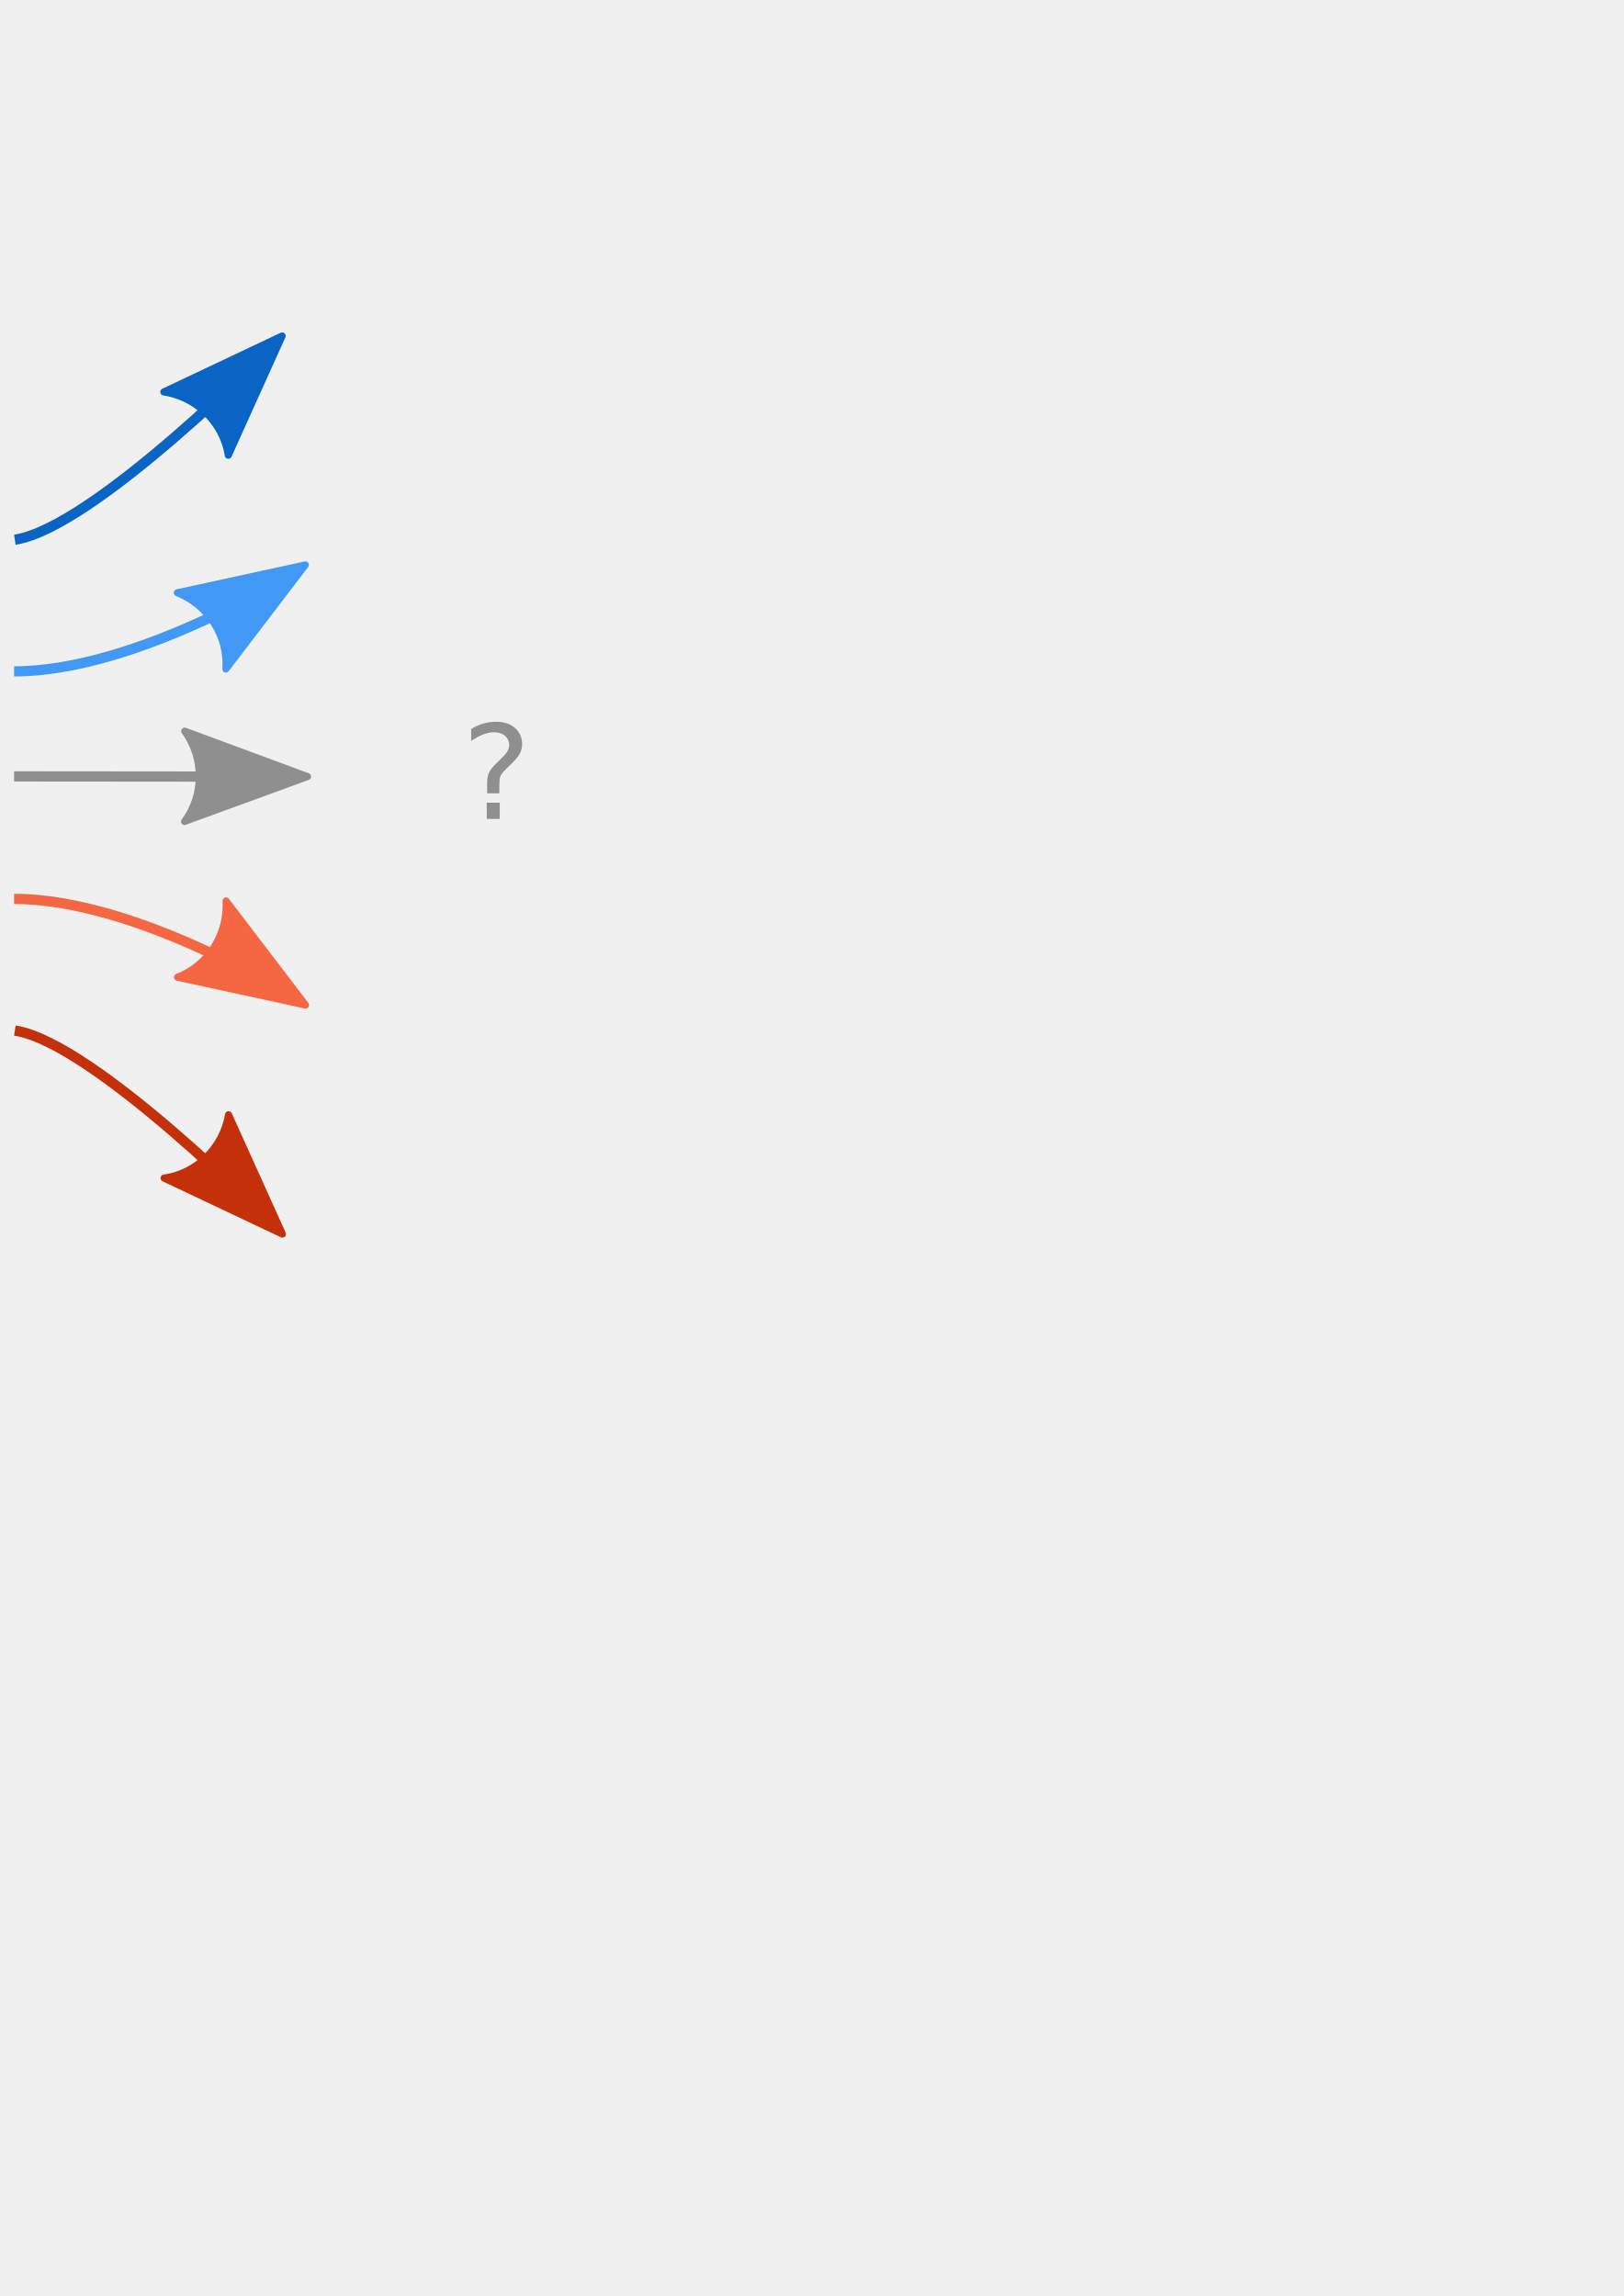
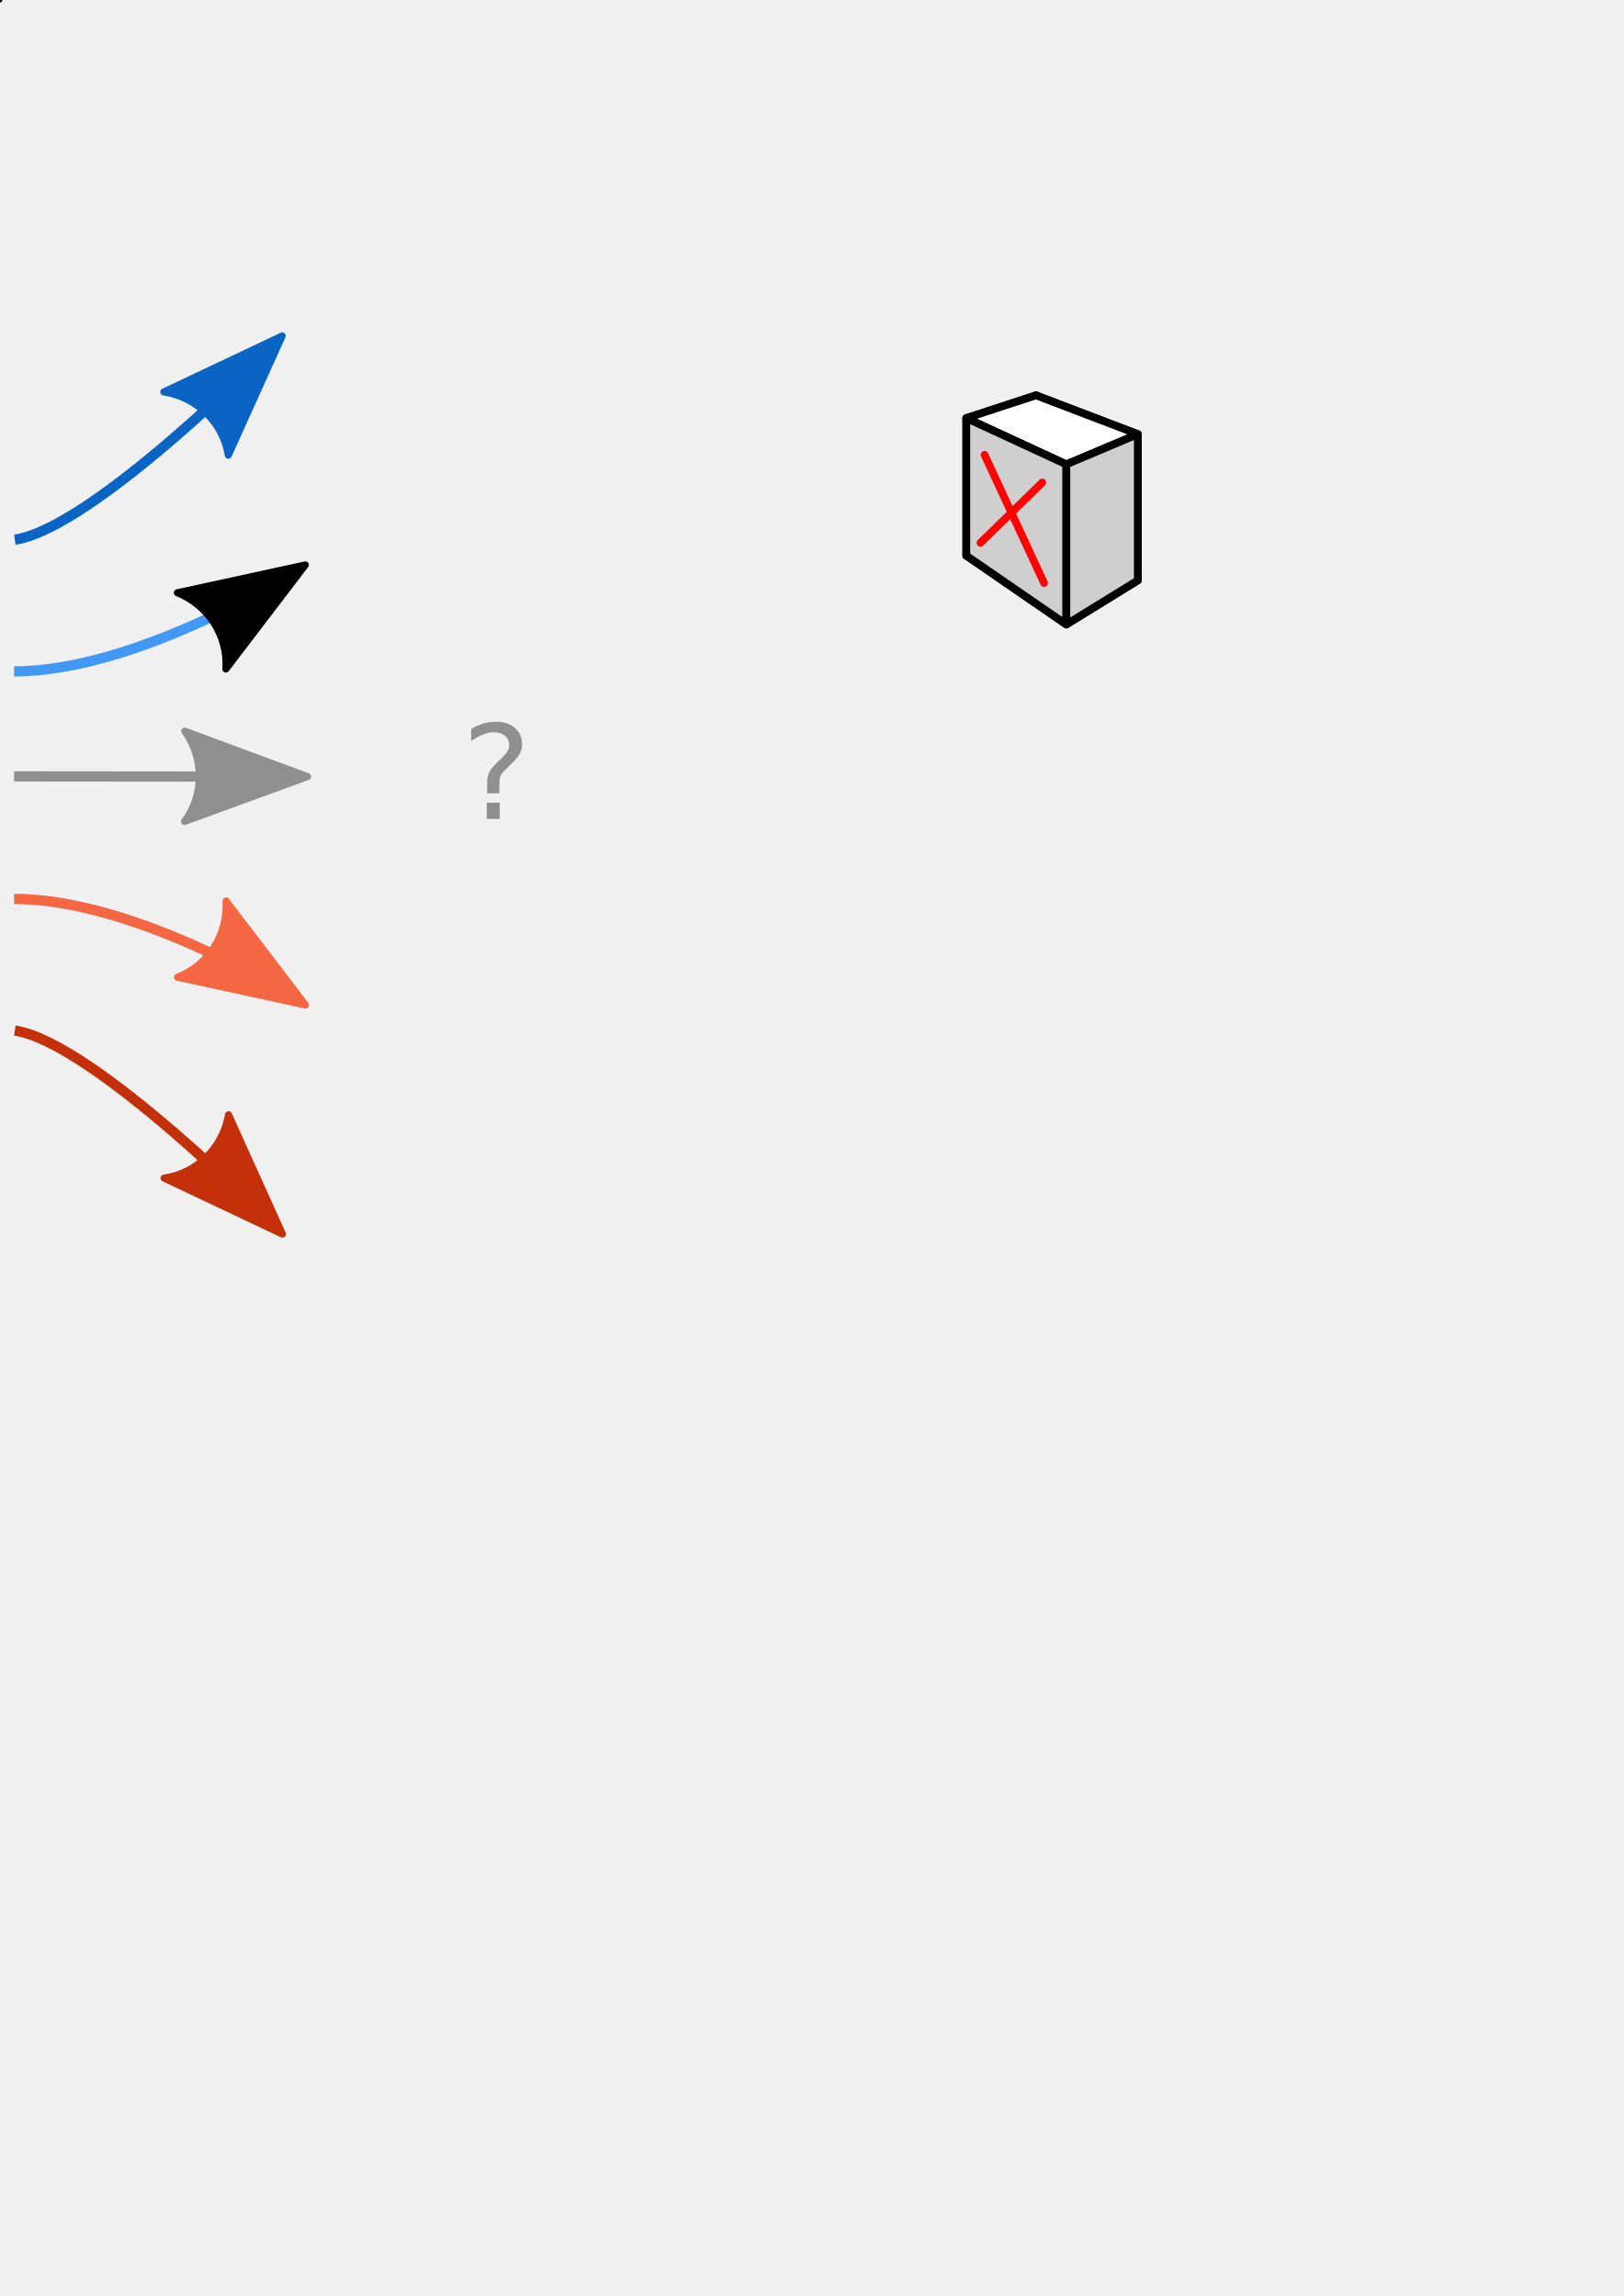
<svg xmlns="http://www.w3.org/2000/svg" width="210mm" height="297mm" viewBox="0 0 210 297" version="1.1" id="svg8">
  <defs id="defs2">
+     <marker style="overflow:visible;" id="marker984" refX="0.0" refY="0.0" orient="auto">
+       <path transform="scale(1.1) rotate(180) translate(1,0)" d="M 8.719,4.034 L -2.207,0.016 L 8.719,-4.002 C 6.973,-1.63 6.983,1.616 8.719,4.034 z " style="fill-rule:evenodd;stroke-width:0.625;stroke-linejoin:round;stroke:#000000;stroke-opacity:1;fill:#000000;fill-opacity:1" id="path982" />
+     </marker>
    <marker orient="auto" refY="0.0" refX="0.0" id="Arrow2Lend" style="overflow:visible;">
-       <path id="path846" style="fill-rule:evenodd;stroke-width:0.625;stroke-linejoin:round;stroke:#4299f5;stroke-opacity:1;fill:#4299f5;fill-opacity:1" d="M 8.719,4.034 L -2.207,0.016 L 8.719,-4.002 C 6.973,-1.63 6.983,1.616 8.719,4.034 z " transform="scale(1.1) rotate(180) translate(1,0)" />
+       <path id="path846" style="fill-rule:evenodd;stroke-width:0.625;stroke-linejoin:round;stroke:#000000;stroke-opacity:1;fill:#000000;fill-opacity:1" d="M 8.719,4.034 L -2.207,0.016 L 8.719,-4.002 C 6.973,-1.63 6.983,1.616 8.719,4.034 z " transform="scale(1.1) rotate(180) translate(1,0)" />
    </marker>
    <marker orient="auto" refY="0.0" refX="0.0" id="Tail" style="overflow:visible">
      <g id="g873" transform="scale(-1.2)" style="stroke:#000000;stroke-opacity:1;fill:#000000;fill-opacity:1">
        <path id="path861" d="M -3.805,-3.959 L 0.544,0" style="fill:#000000;fill-rule:evenodd;stroke:#000000;stroke-width:0.8;stroke-linecap:round;stroke-opacity:1;fill-opacity:1" />
        <path id="path863" d="M -1.287,-3.959 L 3.062,0" style="fill:#000000;fill-rule:evenodd;stroke:#000000;stroke-width:0.8;stroke-linecap:round;stroke-opacity:1;fill-opacity:1" />
        <path id="path865" d="M 1.305,-3.959 L 5.654,0" style="fill:#000000;fill-rule:evenodd;stroke:#000000;stroke-width:0.8;stroke-linecap:round;stroke-opacity:1;fill-opacity:1" />
        <path id="path867" d="M -3.805,4.178 L 0.544,0.22" style="fill:#000000;fill-rule:evenodd;stroke:#000000;stroke-width:0.8;stroke-linecap:round;stroke-opacity:1;fill-opacity:1" />
        <path id="path869" d="M -1.287,4.178 L 3.062,0.22" style="fill:#000000;fill-rule:evenodd;stroke:#000000;stroke-width:0.8;stroke-linecap:round;stroke-opacity:1;fill-opacity:1" />
        <path id="path871" d="M 1.305,4.178 L 5.654,0.22" style="fill:#000000;fill-rule:evenodd;stroke:#000000;stroke-width:0.8;stroke-linecap:round;stroke-opacity:1;fill-opacity:1" />
      </g>
    </marker>
    <marker orient="auto" refY="0.0" refX="0.0" id="Arrow1Lend" style="overflow:visible;">
      <path id="path828" d="M 0.0,0.0 L 5.0,-5.0 L -12.5,0.0 L 5.0,5.0 L 0.0,0.0 z " style="fill-rule:evenodd;stroke:#000000;stroke-width:1pt;stroke-opacity:1;fill:#000000;fill-opacity:1" transform="scale(0.8) rotate(180) translate(12.5,0)" />
    </marker>
    <marker orient="auto" refY="0" refX="0" id="Arrow2Lend-1" style="overflow:visible">
      <path id="path846-9" style="fill:#0a64c4;fill-opacity:1;fill-rule:evenodd;stroke:#0a64c4;stroke-width:0.625;stroke-linejoin:round;stroke-opacity:1" d="M 8.719,4.034 -2.207,0.016 8.719,-4.002 c -1.745,2.372 -1.735,5.617 -6e-7,8.035 z" transform="matrix(-1.1,0,0,-1.1,-1.1,0)" />
    </marker>
    <marker orient="auto" refY="0" refX="0" id="Arrow2Lend-2" style="overflow:visible">
      <path id="path846-2" style="fill:#8f8f8f;fill-opacity:1;fill-rule:evenodd;stroke:#8f8f8f;stroke-width:0.625;stroke-linejoin:round;stroke-opacity:1" d="M 8.719,4.034 -2.207,0.016 8.719,-4.002 c -1.745,2.372 -1.735,5.617 -6e-7,8.035 z" transform="matrix(-1.1,0,0,-1.1,-1.1,0)" />
    </marker>
    <marker orient="auto" refY="0" refX="0" id="Arrow2Lend-1-1" style="overflow:visible">
      <path id="path846-9-6" style="fill:#c4300a;fill-opacity:1;fill-rule:evenodd;stroke:#c4300a;stroke-width:0.625;stroke-linejoin:round;stroke-opacity:1" d="M 8.719,4.034 -2.207,0.016 8.719,-4.002 c -1.745,2.372 -1.735,5.617 -6e-7,8.035 z" transform="matrix(-1.1,0,0,-1.1,-1.1,0)" />
    </marker>
    <marker orient="auto" refY="0" refX="0" id="Arrow2Lend-6" style="overflow:visible">
      <path id="path846-0" style="fill:#f56642;fill-opacity:1;fill-rule:evenodd;stroke:#f56642;stroke-width:0.625;stroke-linejoin:round;stroke-opacity:1" d="M 8.719,4.034 -2.207,0.016 8.719,-4.002 c -1.745,2.372 -1.735,5.617 -6e-7,8.035 z" transform="matrix(-1.1,0,0,-1.1,-1.1,0)" />
    </marker>
  </defs>
  <g id="layer1">
    <path style="fill:none;stroke:#4299f5;stroke-width:1.323;stroke-linecap:butt;stroke-linejoin:miter;stroke-miterlimit:4;stroke-dasharray:none;stroke-opacity:1;marker-end:url(#Arrow2Lend)" d="m 1.821,86.845 c 16.064,0 36.2,-12.807 36.2,-12.807" id="path815" />
    <path style="fill:none;stroke:#0a64c4;stroke-width:1.323;stroke-linecap:butt;stroke-linejoin:miter;stroke-miterlimit:4;stroke-dasharray:none;stroke-opacity:1;marker-end:url(#Arrow2Lend-1)" d="M 1.918,69.814 C 12.123,68.302 35.283,44.723 35.283,44.723" id="path815-4" />
    <path style="fill:none;stroke:#8f8f8f;stroke-width:1.323;stroke-linecap:butt;stroke-linejoin:miter;stroke-miterlimit:4;stroke-dasharray:none;stroke-opacity:1;marker-end:url(#Arrow2Lend-2)" d="m 1.821,100.43 c 16.064,0 36.2,0.044 36.2,0.044" id="path815-8" />
    <path style="fill:none;stroke:#f56642;stroke-width:1.323;stroke-linecap:butt;stroke-linejoin:miter;stroke-miterlimit:4;stroke-dasharray:none;stroke-opacity:1;marker-end:url(#Arrow2Lend-6)" d="m 1.821,116.279 c 16.064,0 36.2,12.807 36.2,12.807" id="path815-0" />
    <path style="fill:none;stroke:#c4300a;stroke-width:1.323;stroke-linecap:butt;stroke-linejoin:miter;stroke-miterlimit:4;stroke-dasharray:none;stroke-opacity:1;marker-end:url(#Arrow2Lend-1-1)" d="m 1.918,133.311 c 10.205,1.512 33.365,25.091 33.365,25.091" id="path815-4-9" />
    <g aria-label="?" style="font-style:normal;font-variant:normal;font-weight:normal;font-stretch:normal;font-size:16.933px;line-height:1.25;font-family:sans-serif;-inkscape-font-specification:'sans-serif, Normal';font-variant-ligatures:normal;font-variant-caps:normal;font-variant-numeric:normal;font-feature-settings:normal;text-align:start;letter-spacing:0px;word-spacing:0px;writing-mode:lr-tb;text-anchor:start;fill:#8f8f8f;fill-opacity:1;stroke:none;stroke-width:0.265;stroke-opacity:1" id="text877" transform="translate(-12.47321,0.5669643)">
      <path d="m 75.426,103.266 h 1.678 v 2.1 h -1.678 z m 1.629,-1.215 h -1.579 v -1.273 q 0,-0.835 0.232,-1.373 0.232,-0.537 0.976,-1.249 l 0.744,-0.736 q 0.471,-0.438 0.678,-0.827 0.215,-0.389 0.215,-0.794 0,-0.736 -0.546,-1.191 -0.537,-0.455 -1.43,-0.455 -0.653,0 -1.397,0.289 -0.736,0.289 -1.538,0.843 v -1.554 q 0.777,-0.471 1.571,-0.703 0.802,-0.232 1.654,-0.232 1.521,0 2.439,0.802 0.926,0.802 0.926,2.117 0,0.628 -0.298,1.199 -0.298,0.562 -1.042,1.273 l -0.728,0.711 q -0.389,0.389 -0.554,0.612 -0.157,0.215 -0.223,0.422 -0.05,0.174 -0.074,0.422 -0.025,0.248 -0.025,0.678 z" style="font-style:normal;font-variant:normal;font-weight:normal;font-stretch:normal;font-size:16.933px;font-family:sans-serif;-inkscape-font-specification:'sans-serif, Normal';font-variant-ligatures:normal;font-variant-caps:normal;font-variant-numeric:normal;font-feature-settings:normal;text-align:start;writing-mode:lr-tb;text-anchor:start;fill:#8f8f8f;fill-opacity:1;stroke:none;stroke-width:0.265;stroke-opacity:1" id="path879" />
    </g>
+     <path style="fill:none;fill-rule:evenodd;stroke:#000000" id="path1064" d="M 0,0 C 0.05,0 0.025,0.068 0,0.083 -0.067,0.126 -0.146,0.065 -0.167,0 -0.203,-0.115 -0.11,-0.227 0,-0.25 0.162,-0.284 0.309,-0.156 0.333,0 0.366,0.207 0.201,0.391 0,0.417 -0.253,0.449 -0.474,0.246 -0.5,0 -0.532,-0.298 -0.292,-0.557 0,-0.583 0.344,-0.615 0.64,-0.337 0.667,0 0.698,0.389 0.382,0.723 0,0.75 -0.435,0.781 -0.806,0.428 -0.833,0 -0.864,-0.48 -0.473,-0.889 0,-0.917 0.525,-0.947 0.972,-0.519 1,0" transform="scale(0.2645833)" />
+     <g id="g1137">
+       <g style="fill:#cfcfcf;fill-opacity:1;stroke:#000000;stroke-width:1.002;stroke-linecap:round;stroke-miterlimit:4;stroke-dasharray:none;stroke-opacity:1" id="g1096">
+         <path points="147.156,75.076 133.987,67.588 133.987,51.141 147.156,56.165 " d="M 147.156,56.165 V 75.076 L 133.987,67.588 V 51.141 Z" style="fill:#cfcfcf;fill-rule:evenodd;stroke:#000000;stroke-linejoin:round;stroke-opacity:1;fill-opacity:1" id="path1098" />
+         <path points="124.976,54.088 124.976,71.874 133.987,67.588 133.987,51.141 " d="m 133.987,51.141 -9.011,2.947 v 17.786 l 9.011,-4.286 z" style="fill:#cfcfcf;fill-rule:evenodd;stroke:#000000;stroke-linejoin:round;stroke-opacity:1;fill-opacity:1" id="path1108" />
+         <path points="137.916,80.776 124.976,71.874 133.987,67.588 147.156,75.076 " d="m 147.156,75.076 -9.241,5.7 -12.94,-8.902 9.011,-4.286 z" style="fill:#cfcfcf;fill-rule:evenodd;stroke:#000000;stroke-linejoin:round;stroke-opacity:1;fill-opacity:1" id="path1106" />
+         <path points="137.916,60.071 124.976,54.088 133.987,51.141 147.156,56.165 " d="m 147.156,56.165 -9.241,3.906 -12.94,-5.984 9.011,-2.947 z" style="fill:#ffffff;fill-rule:evenodd;stroke:#000000;stroke-linejoin:round;stroke-opacity:1;fill-opacity:1" id="path1100" />
+         <path points="137.916,80.776 124.976,71.874 124.976,54.088 137.916,60.071 " d="m 137.916,60.071 v 20.705 l -12.94,-8.902 V 54.088 Z" style="fill:#cfcfcf;fill-rule:evenodd;stroke:#000000;stroke-linejoin:round;stroke-opacity:1;fill-opacity:1" id="path1104" />
+         <path points="137.916,60.071 137.916,80.776 147.156,75.076 147.156,56.165 " d="m 147.156,56.165 -9.241,3.906 v 20.705 l 9.241,-5.7 z" style="fill:#cfcfcf;fill-rule:evenodd;stroke:#000000;stroke-linejoin:round;stroke-opacity:1;fill-opacity:1" id="path1102" />
+       </g>
+       <path id="path1124" d="m 127.331,58.828 7.701,16.584" style="fill:none;stroke:#ff0202;stroke-width:1;stroke-linecap:round;stroke-linejoin:miter;stroke-opacity:1;stroke-miterlimit:4;stroke-dasharray:none" />
+       <path id="path1126" d="m 134.796,62.419 -7.985,7.796" style="fill:none;stroke:#ff0202;stroke-width:1;stroke-linecap:round;stroke-linejoin:miter;stroke-opacity:1;stroke-miterlimit:4;stroke-dasharray:none" />
+     </g>
  </g>
</svg>
